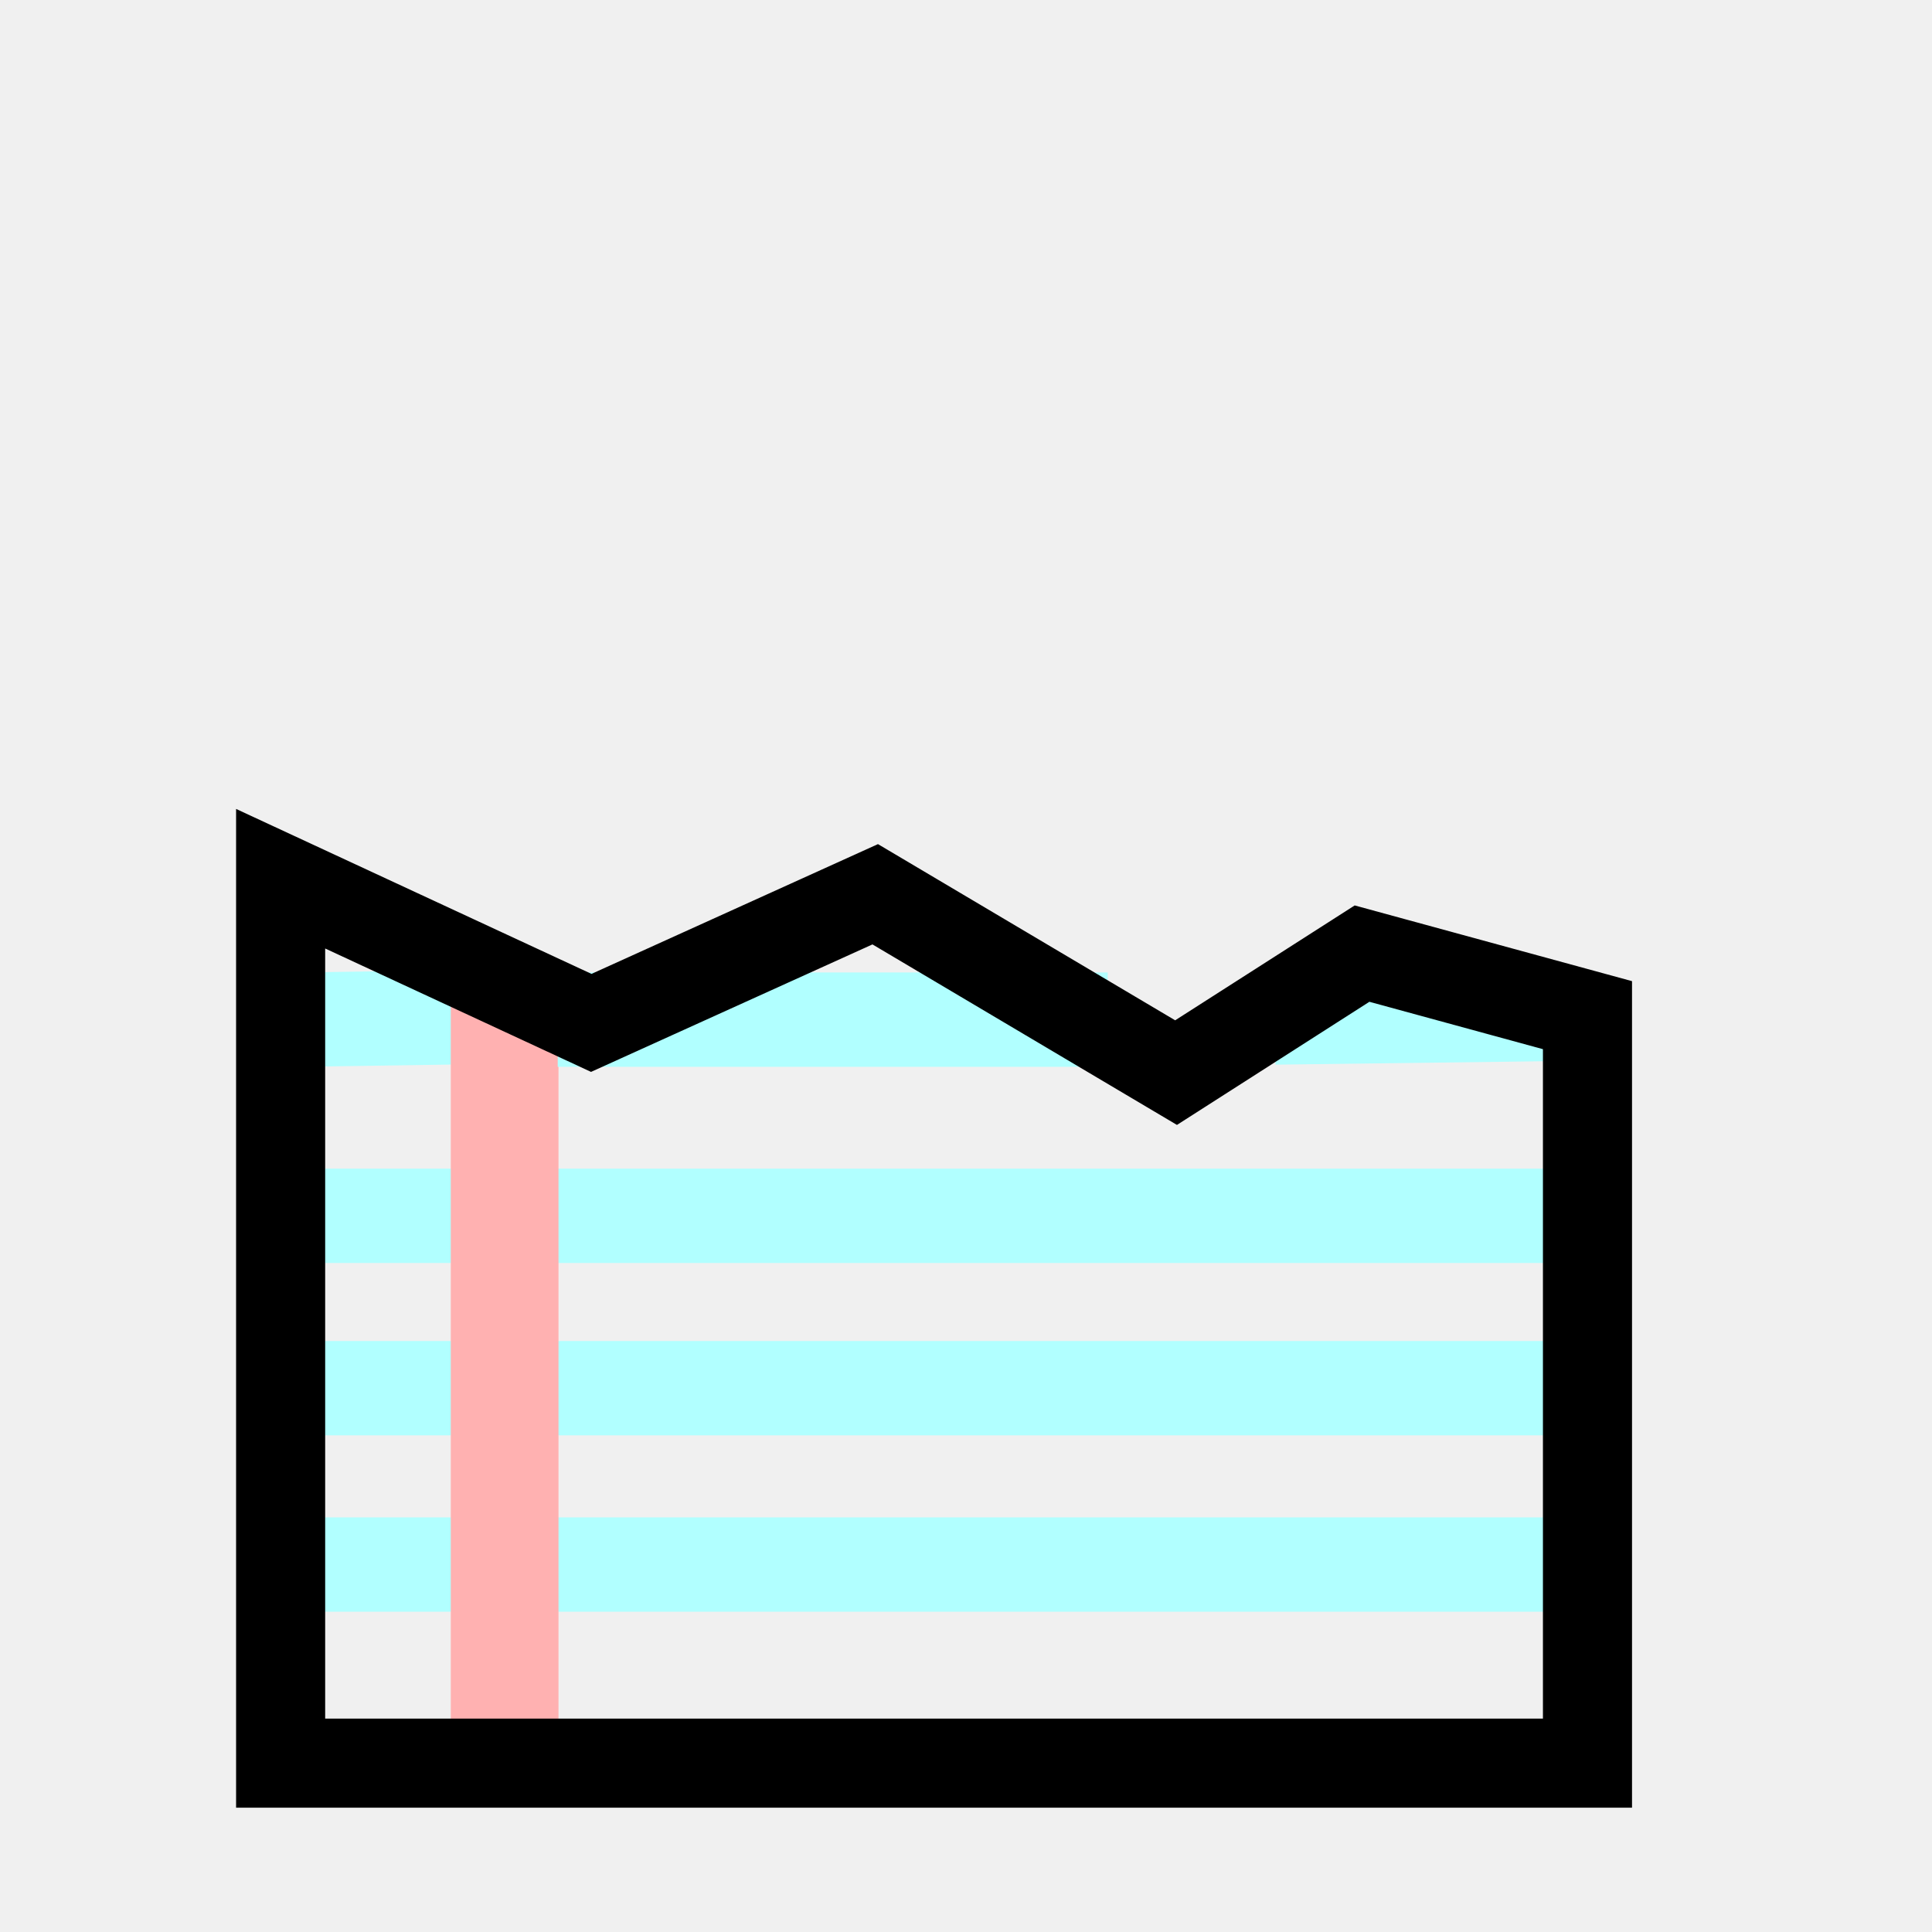
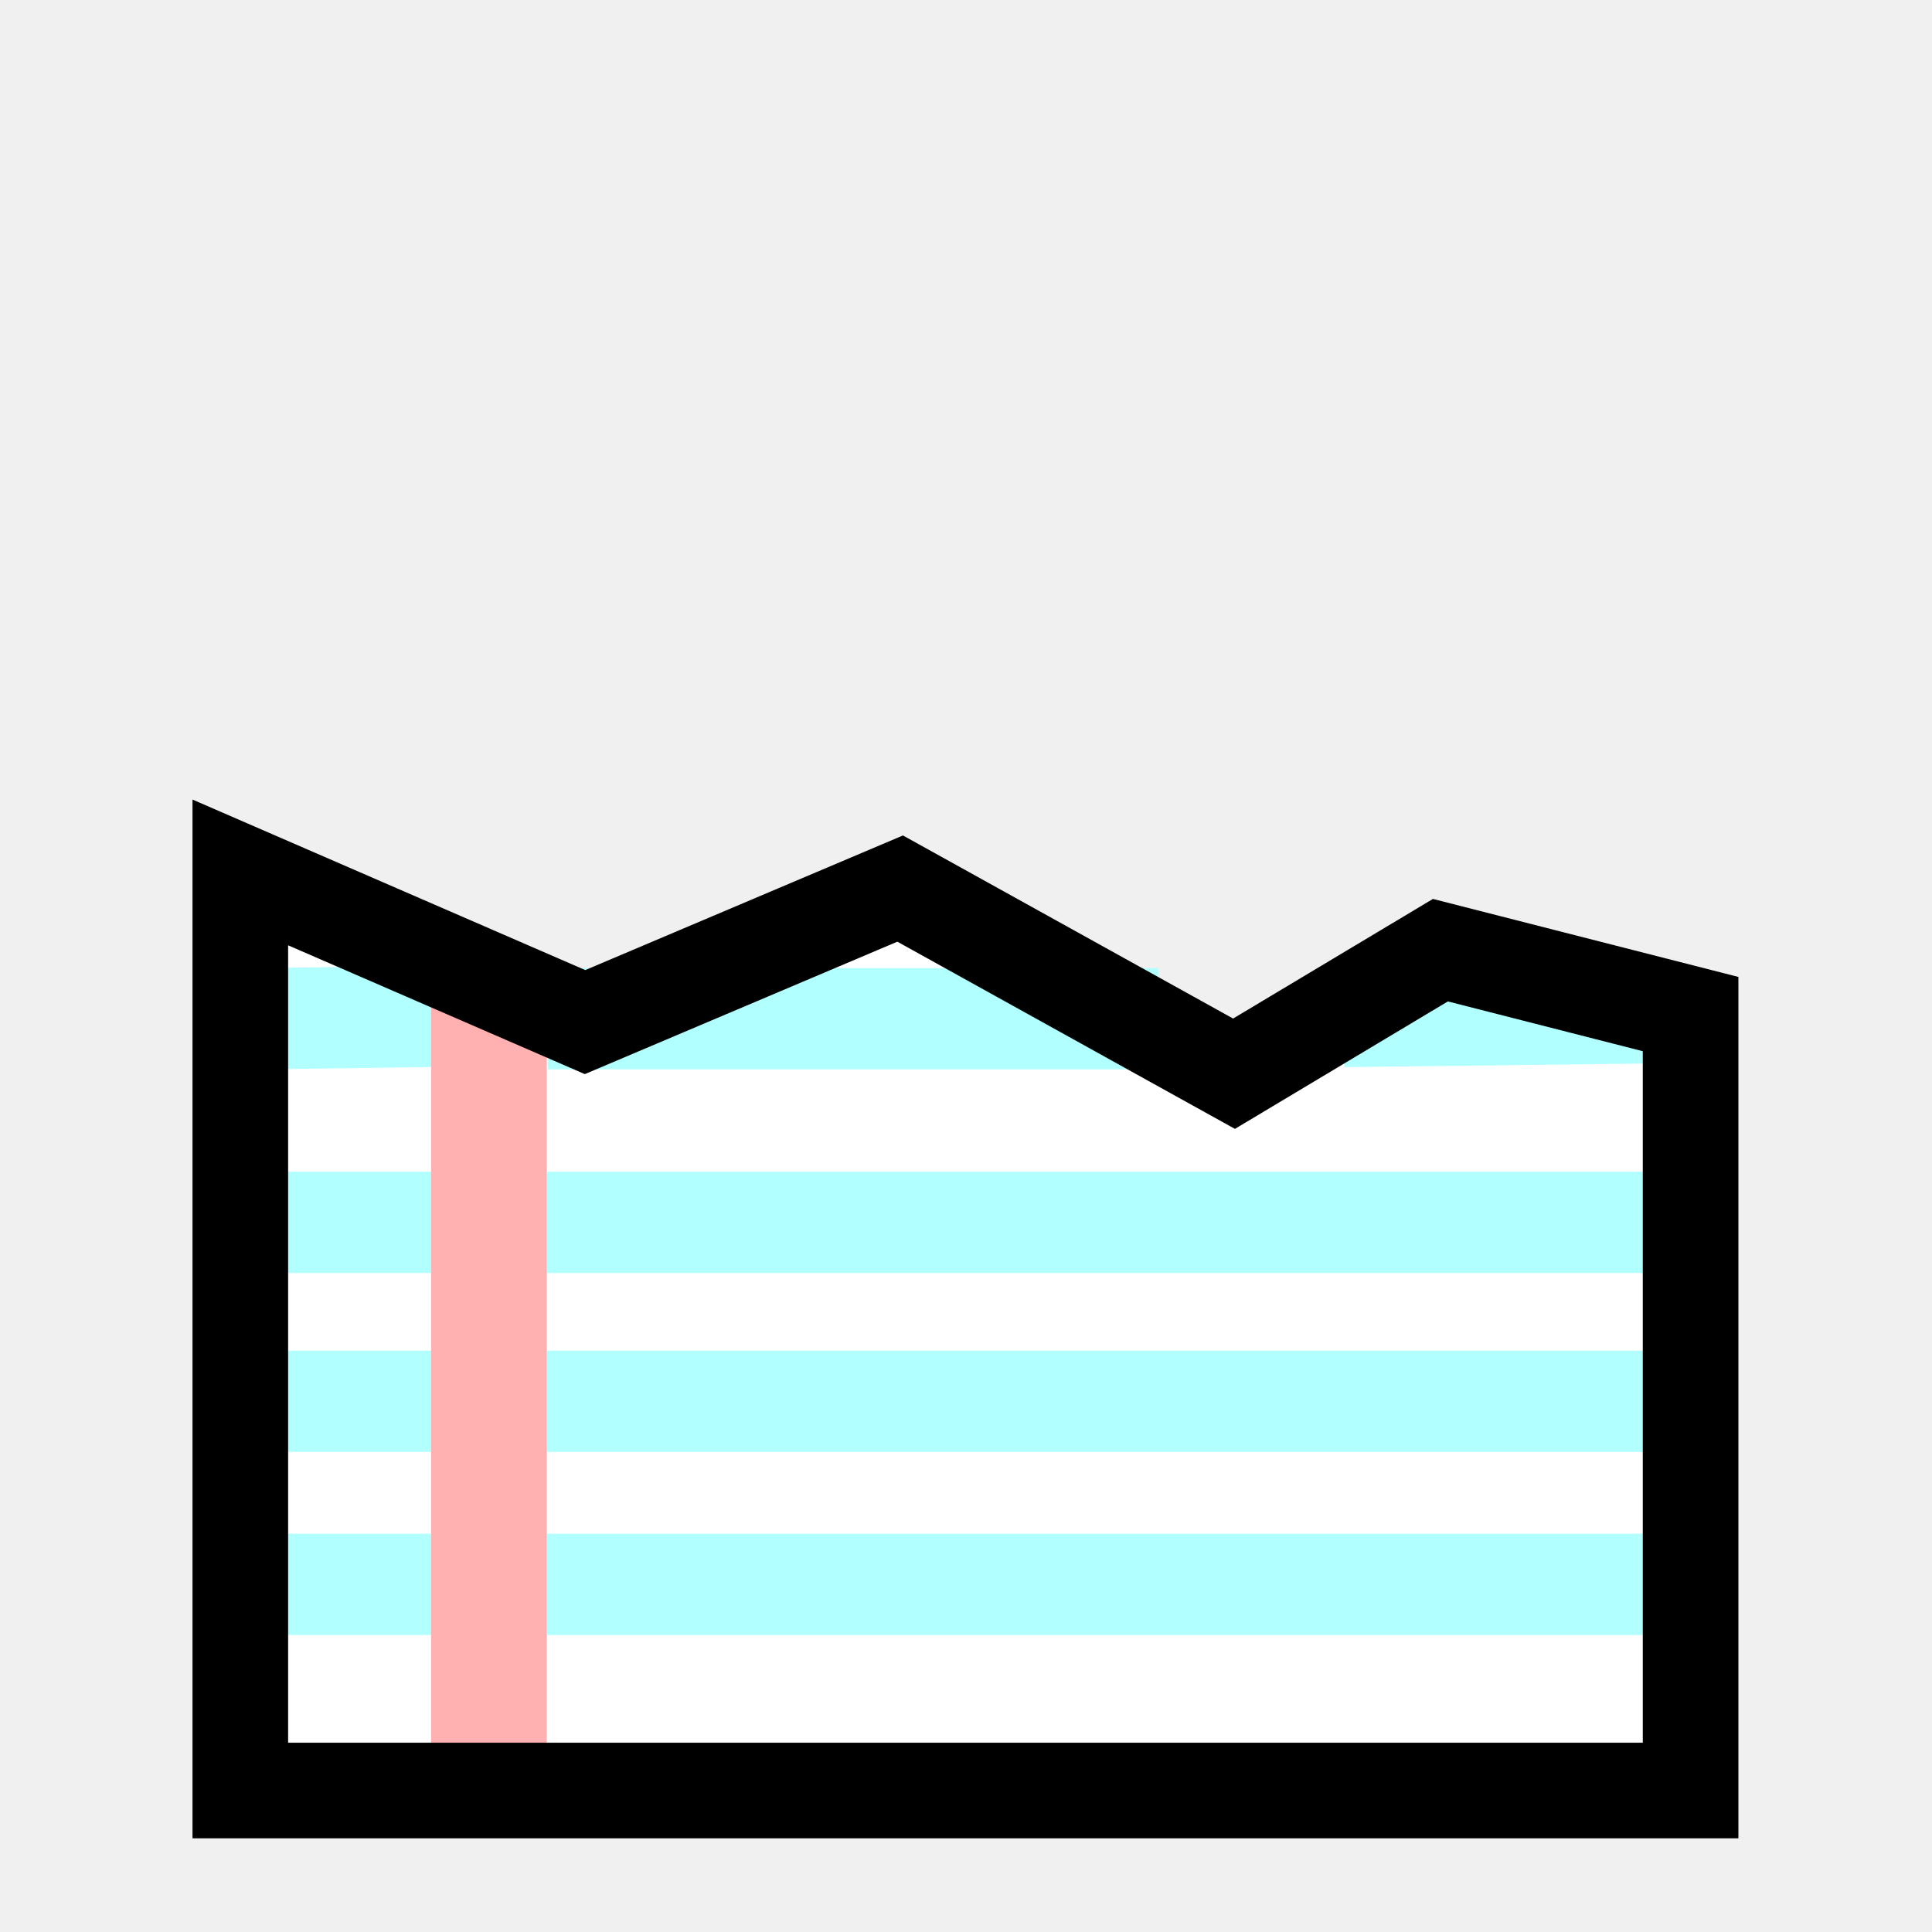
<svg xmlns="http://www.w3.org/2000/svg" xmlns:xlink="http://www.w3.org/1999/xlink" id="svg1340" width="400" height="400" version="1.0">
  <defs id="defs1343">
    <linearGradient xlink:href="#linearGradient2244" id="linearGradient3208" x1="13.928" y1="835.489" x2="164.147" y2="758.887" gradientUnits="userSpaceOnUse" />
    <linearGradient id="linearGradient3307">
      <stop style="stop-color:#b2b10d;stop-opacity:1;" offset="0" id="stop3309" />
      <stop style="stop-color:#b77a16;stop-opacity:1;" offset="1" id="stop3311" />
    </linearGradient>
    <linearGradient id="linearGradient17275">
      <stop style="stop-color:#ffb300;stop-opacity:1;" offset="0" id="stop17277" />
      <stop style="stop-color:#978b71;stop-opacity:1;" offset="1" id="stop17279" />
    </linearGradient>
    <linearGradient id="linearGradient17267">
      <stop style="stop-color:#ffeb00;stop-opacity:1;" offset="0" id="stop17269" />
      <stop style="stop-color:#e3ad1a;stop-opacity:1;" offset="1" id="stop17271" />
    </linearGradient>
    <linearGradient id="linearGradient9578">
      <stop style="stop-color:#ffffff;stop-opacity:1;" offset="0" id="stop9580" />
      <stop style="stop-color:#d3d3d3;stop-opacity:1;" offset="1" id="stop9582" />
    </linearGradient>
    <linearGradient id="linearGradient2250">
      <stop style="stop-color:#ff0000;stop-opacity:1;" offset="0" id="stop2252" />
      <stop style="stop-color:#850000;stop-opacity:1;" offset="1" id="stop2254" />
    </linearGradient>
    <linearGradient id="linearGradient2244">
      <stop id="stop2246" offset="0" style="stop-color:#6fff58;stop-opacity:1;" />
      <stop id="stop2248" offset="1" style="stop-color:#327e29;stop-opacity:1;" />
    </linearGradient>
    <linearGradient id="linearGradient2232">
      <stop style="stop-color:#0030ff;stop-opacity:1;" offset="0" id="stop2234" />
      <stop style="stop-color:#02116f;stop-opacity:1;" offset="1" id="stop2236" />
    </linearGradient>
    <linearGradient xlink:href="#linearGradient17267" id="linearGradient17273" x1="301.051" y1="880.098" x2="383.51" y2="938.793" gradientUnits="userSpaceOnUse" />
    <linearGradient xlink:href="#linearGradient17275" id="linearGradient17281" x1="250.024" y1="938.761" x2="297.127" y2="1022.327" gradientUnits="userSpaceOnUse" />
    <linearGradient xlink:href="#linearGradient3307" id="linearGradient3313" x1="262.135" y1="928.008" x2="365.602" y2="928.008" gradientUnits="userSpaceOnUse" />
  </defs>
+   <path style="fill:#ffffff;fill-rule:evenodd;stroke:none;stroke-width:1px;stroke-linecap:butt;stroke-linejoin:miter;stroke-opacity:1" d="M 55.631,368.691 L 347.581,368.691 L 349.712,211.214 L 301.764,199.254 L 260.209,222.178 L 188.82,188.291 L 121.692,215.201 L 54.565,187.294 L 55.631,368.691 z" id="path6261" />
  <path style="fill:none;fill-opacity:1;fill-rule:evenodd;stroke:none;stroke-width:15.634px;stroke-linecap:butt;stroke-linejoin:miter;stroke-opacity:1" d="M 269.423,455.685 L 43.261,450.203 L 37.745,187.08 L 203.229,181.598 L 274.939,263.824 L 269.423,455.685 z " id="path8703" />
-   <path style="fill:#b1ffff;fill-opacity:1;fill-rule:evenodd;stroke:#b1ffff;stroke-width:19.532px;stroke-linecap:butt;stroke-linejoin:miter;stroke-opacity:1" d="M 58.829,287.407 L 321.563,287.407 L 58.829,287.407 z" id="path5980" />
-   <path style="fill:#b1ffff;fill-opacity:1;fill-rule:evenodd;stroke:#b1ffff;stroke-width:19.532px;stroke-linecap:butt;stroke-linejoin:miter;stroke-opacity:1" d="M 62.148,211.102 L 111.284,210.372 L 62.148,211.102 z " id="path5976" />
-   <path style="fill:#b1ffff;fill-opacity:1;fill-rule:evenodd;stroke:#b1ffff;stroke-width:19.532px;stroke-linecap:butt;stroke-linejoin:miter;stroke-opacity:1" d="M 61.318,251.723 L 324.052,251.723 L 61.318,251.723 z" id="path5978" />
-   <path style="fill:#b1ffff;fill-opacity:1;fill-rule:evenodd;stroke:#b1ffff;stroke-width:19.532px;stroke-linecap:butt;stroke-linejoin:miter;stroke-opacity:1" d="M 59.659,323.922 L 322.393,323.922 L 59.659,323.922 z" id="path5982" />
-   <path style="fill:#ffb1b1;fill-opacity:1;fill-rule:evenodd;stroke:#ffb1b1;stroke-width:22.298px;stroke-linecap:butt;stroke-linejoin:miter;stroke-opacity:1" d="M 104.481,356.025 L 104.481,205.781 L 104.481,356.025 z" id="path3594" />
-   <path style="fill:#b1ffff;fill-opacity:1;fill-rule:evenodd;stroke:#b1ffff;stroke-width:19.532px;stroke-linecap:butt;stroke-linejoin:miter;stroke-opacity:1" d="M 115.471,211.106 L 229.338,211.106 L 115.471,211.106 z" id="path7588" />
-   <path style="fill:#b1ffff;fill-opacity:1;fill-rule:evenodd;stroke:#b1ffff;stroke-width:19.532px;stroke-linecap:butt;stroke-linejoin:miter;stroke-opacity:1" d="M 263.949,210.663 L 321.3,209.933 L 263.949,210.663 z " id="path7590" />
-   <path style="fill:none;fill-opacity:1;fill-rule:evenodd;stroke:black;stroke-width:18.444px;stroke-linecap:butt;stroke-linejoin:miter;stroke-opacity:1" d="M 328.67,365.04 L 58.101,365.04 L 58.101,181.929 L 122.415,211.78 L 181.204,185.148 L 243.491,222.074 L 281.995,197.435 L 328.67,210.178 L 328.67,365.04 z" id="path7581" />
+   <path style="fill:#b1ffff;fill-opacity:1;fill-rule:evenodd;stroke:#b1ffff;stroke-width:20.964px;stroke-linecap:butt;stroke-linejoin:miter;stroke-opacity:1" d="M 50.561,290.122 L 342.13,290.122 L 50.561,290.122 z" id="path5980" />
+   <path style="fill:#b1ffff;fill-opacity:1;fill-rule:evenodd;stroke:#b1ffff;stroke-width:20.964px;stroke-linecap:butt;stroke-linejoin:miter;stroke-opacity:1" d="M 54.245,210.912 L 108.773,210.153 L 54.245,210.912 z" id="path5976" />
+   <path style="fill:#b1ffff;fill-opacity:1;fill-rule:evenodd;stroke:#b1ffff;stroke-width:20.964px;stroke-linecap:butt;stroke-linejoin:miter;stroke-opacity:1" d="M 53.324,253.079 L 344.893,253.079 L 53.324,253.079 z" id="path5978" />
+   <path style="fill:#b1ffff;fill-opacity:1;fill-rule:evenodd;stroke:#b1ffff;stroke-width:20.964px;stroke-linecap:butt;stroke-linejoin:miter;stroke-opacity:1" d="M 51.482,328.026 L 343.051,328.026 L 51.482,328.026 z" id="path5982" />
+   <path style="fill:#ffb1b1;fill-opacity:1;fill-rule:evenodd;stroke:#ffb1b1;stroke-width:23.932px;stroke-linecap:butt;stroke-linejoin:miter;stroke-opacity:1" d="M 101.223,361.352 L 101.223,205.388 L 101.223,361.352 z" id="path3594" />
+   <path style="fill:#b1ffff;fill-opacity:1;fill-rule:evenodd;stroke:#b1ffff;stroke-width:20.964px;stroke-linecap:butt;stroke-linejoin:miter;stroke-opacity:1" d="M 113.42,210.916 L 239.784,210.916 L 113.42,210.916 z" id="path7588" />
+   <path style="fill:#b1ffff;fill-opacity:1;fill-rule:evenodd;stroke:#b1ffff;stroke-width:20.964px;stroke-linecap:butt;stroke-linejoin:miter;stroke-opacity:1" d="M 278.193,210.456 L 341.839,209.698 L 278.193,210.456 z" id="path7590" />
+   <path style="fill:none;fill-opacity:1;fill-rule:evenodd;stroke:#000000;stroke-width:19.796px;stroke-linecap:butt;stroke-linejoin:miter;stroke-opacity:1" d="M 350.018,370.71 L 49.754,370.71 L 49.754,180.628 L 121.126,211.615 L 186.367,183.97 L 255.491,222.301 L 298.22,196.724 L 350.018,209.952 L 350.018,370.71 z" id="path7581" />
</svg>
